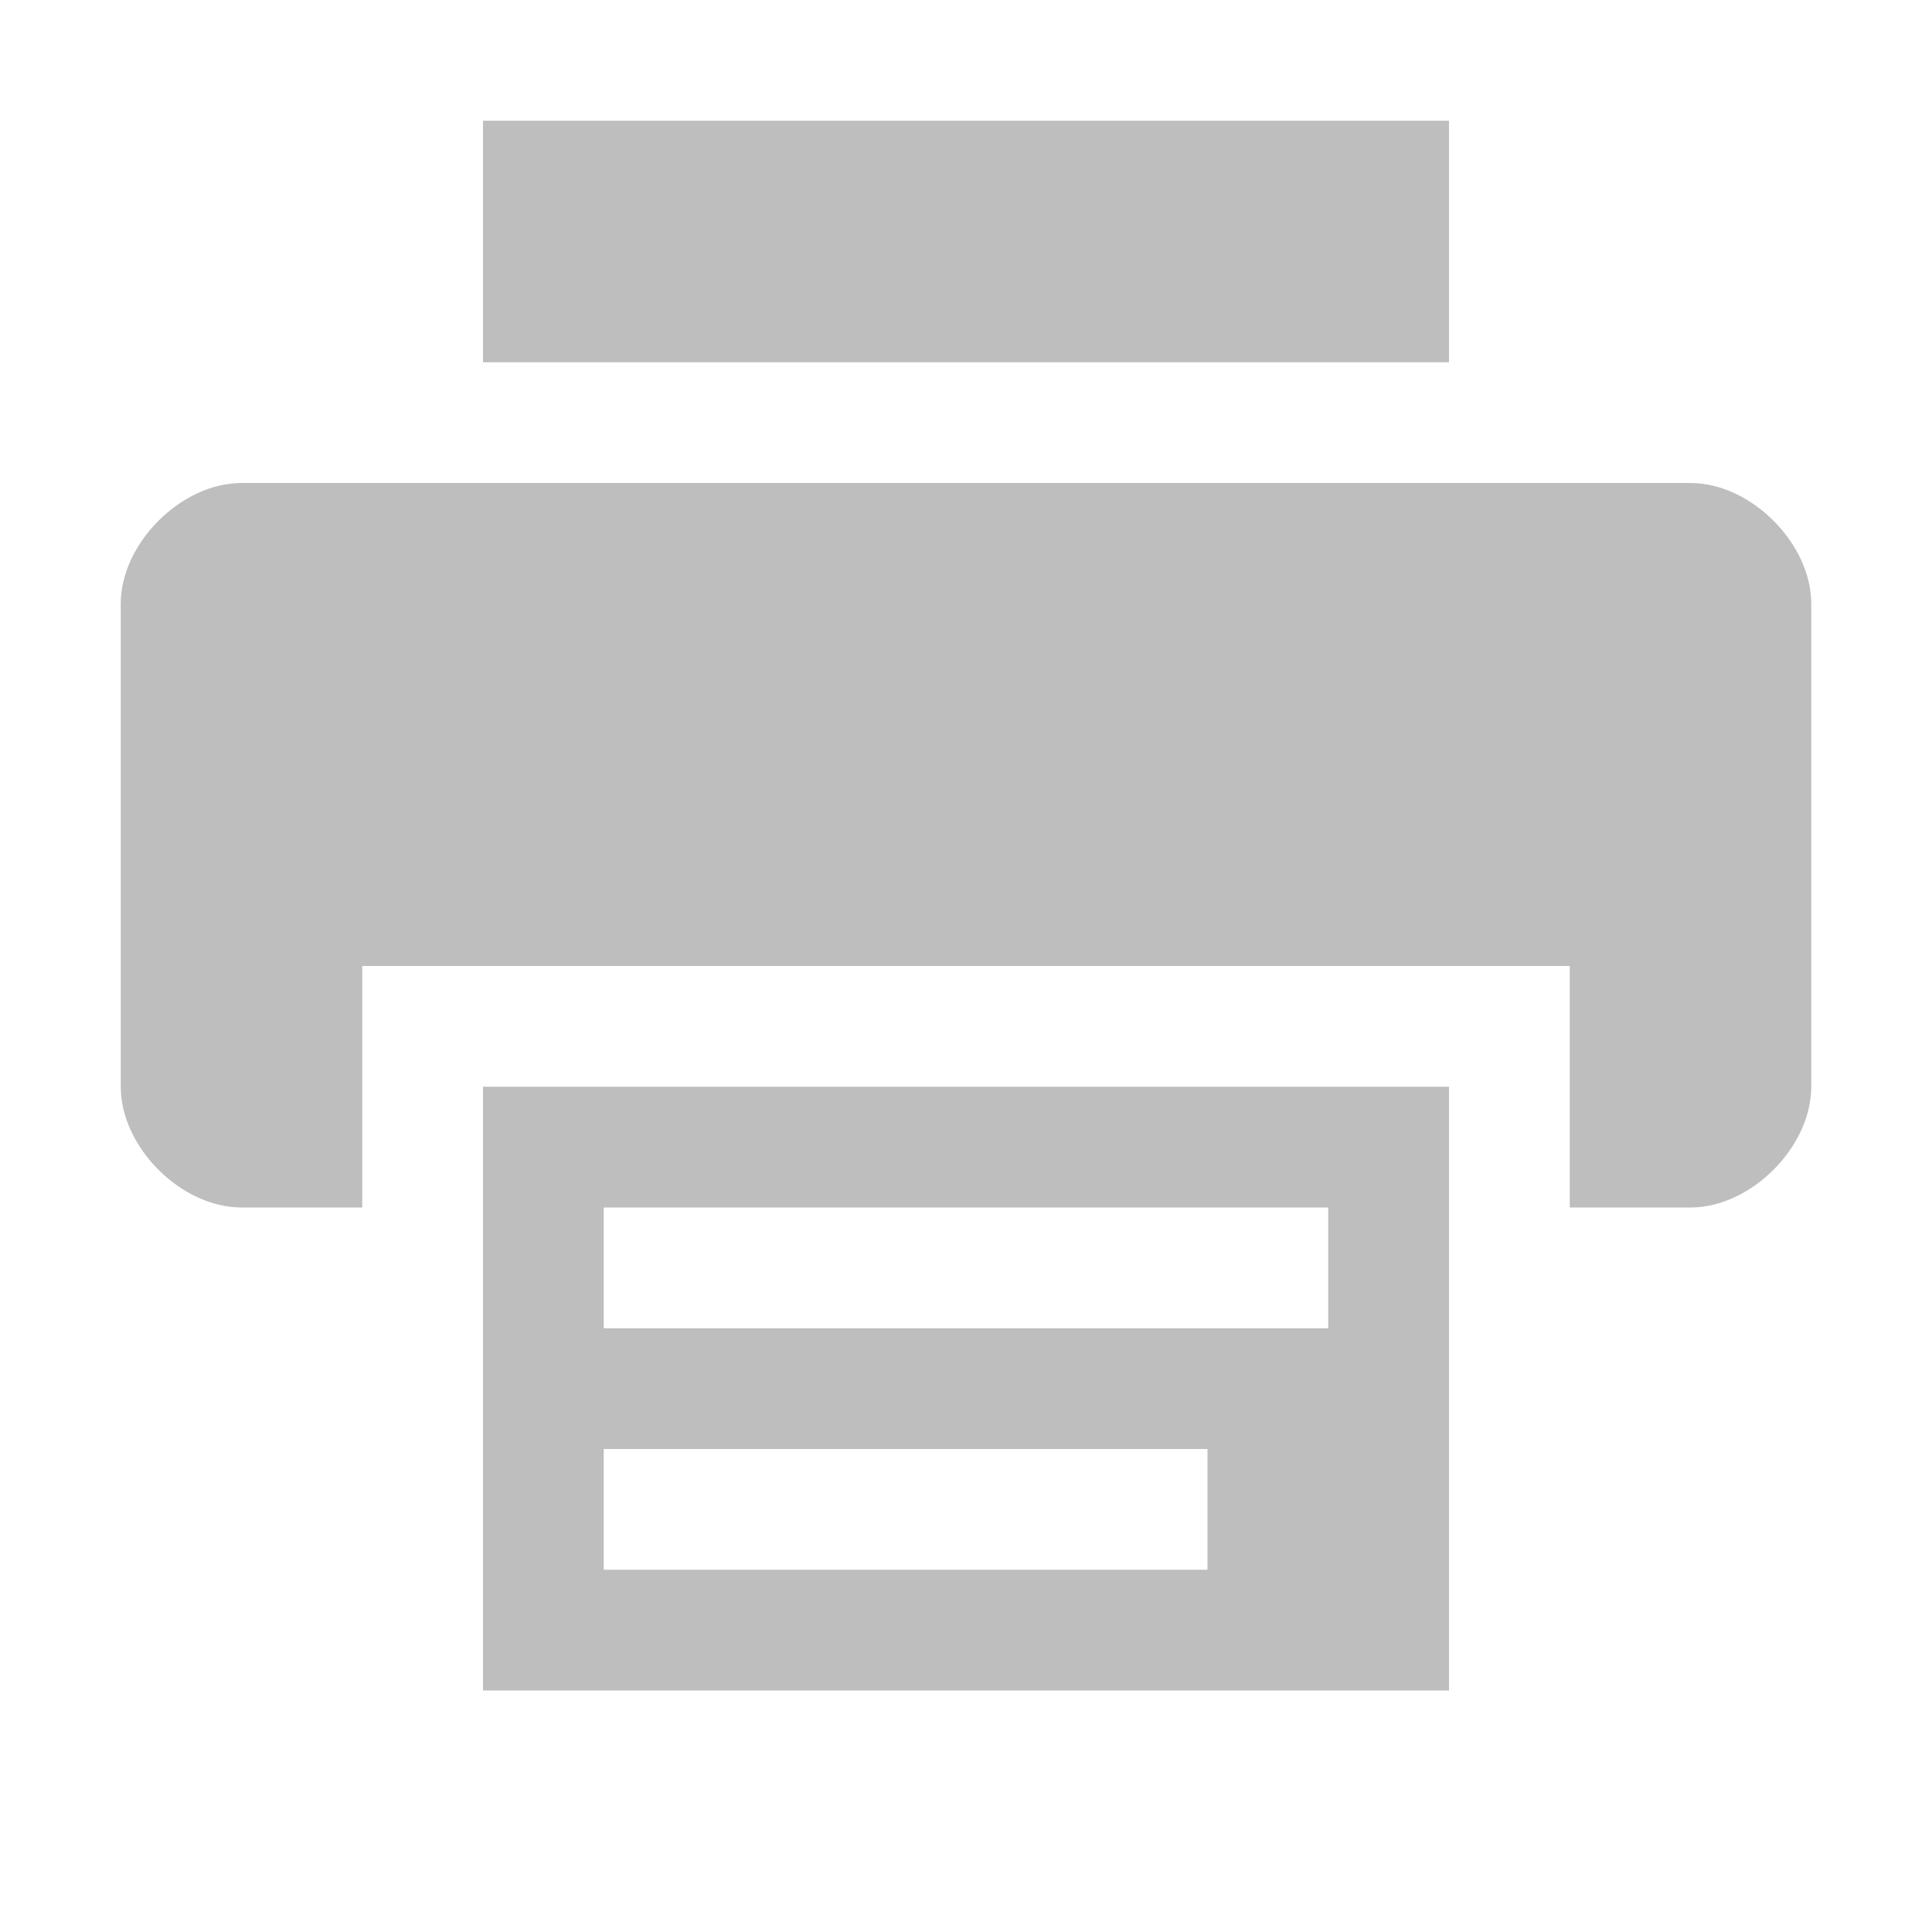
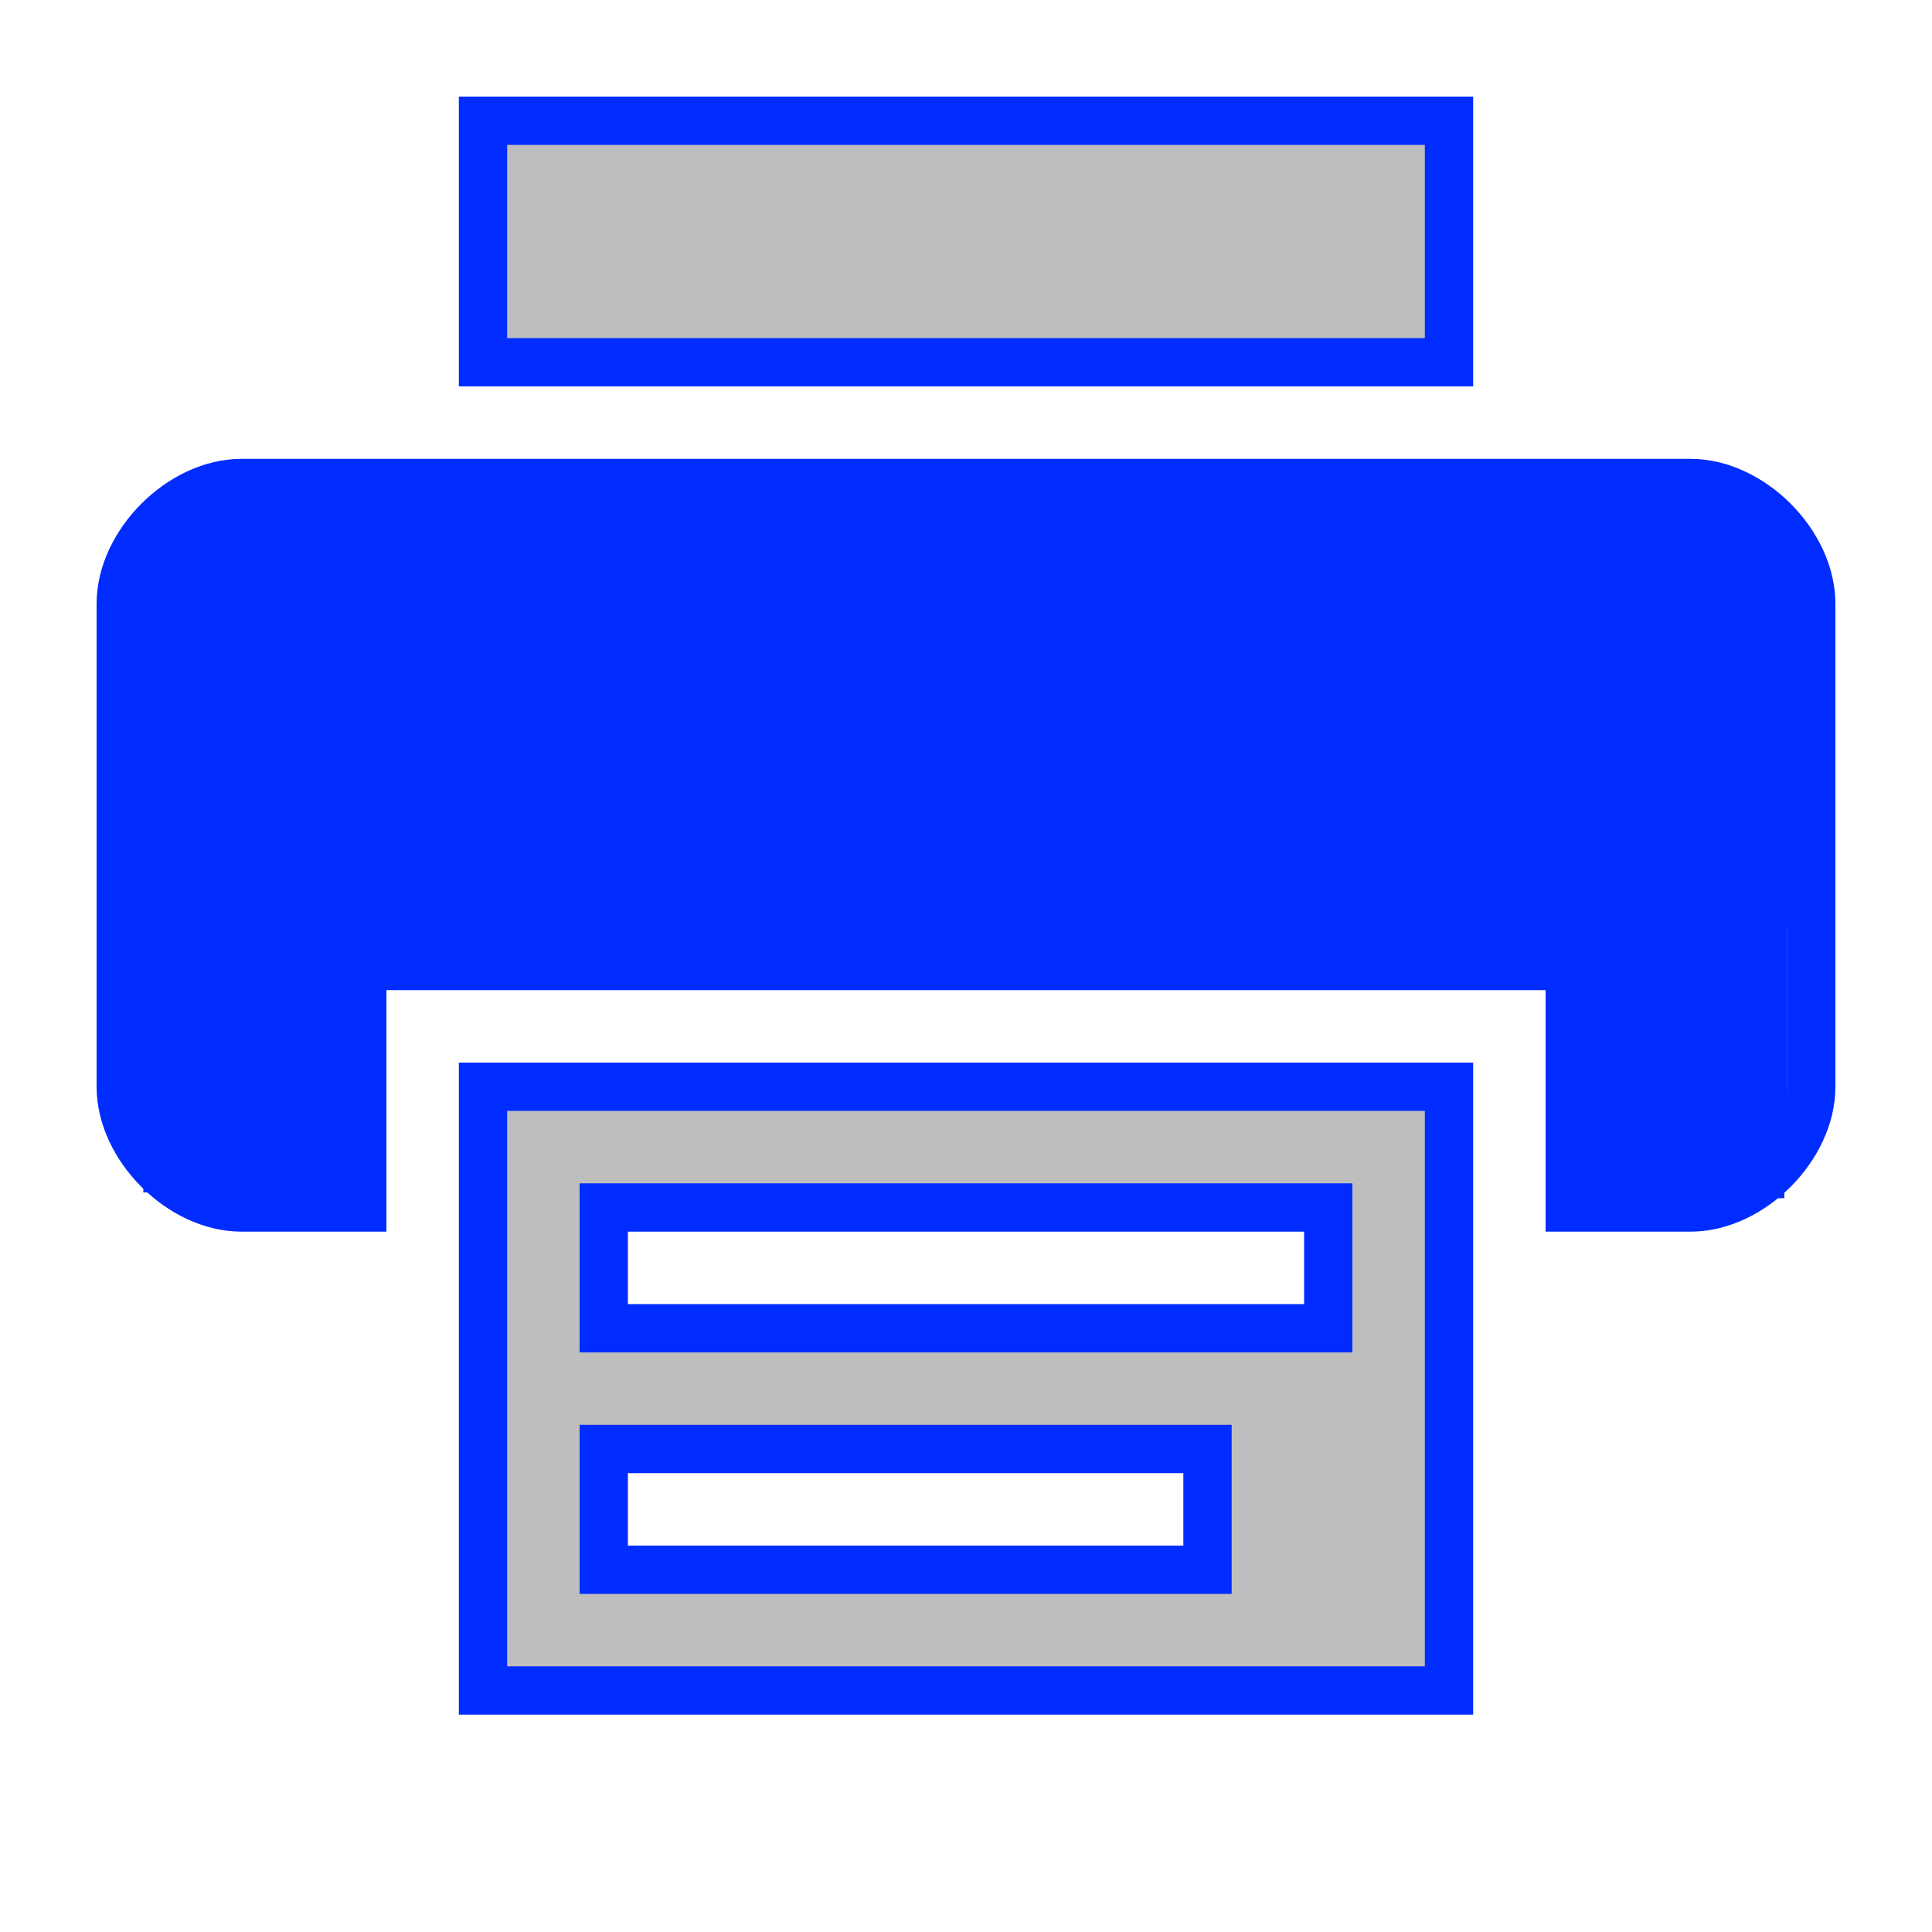
<svg xmlns="http://www.w3.org/2000/svg" id="svg7384" height="16" width="16" version="1.1">
-   <g id="layer10" transform="translate(-142,-338)">
-     <g id="layer1-6" transform="translate(142,338)">
-       <path id="path3520" style="fill:#bebebe" d="m2 4c-0.5 0-1 0.5-1 1v4c0 0.5 0.5 1 1 1h1v-2h10v2h1c0.5 0 1-0.5 1-1v-4c0-0.5-0.5-1-1-1h-12z" />
-       <path id="path4804" style="fill:#bebebe" d="m4 1v2h8v-2h-8z" />
-       <path id="path4806" style="fill:#bebebe" d="m4 9v5h8v-5l-8 1e-7zm1 1h6v1h-6v-1zm0 2h5v1h-5v-1z" />
+   <defs id="defs12" />
+   <g id="layer10" transform="translate(-142,-338)" style="stroke:#002cff;stroke-opacity:1;stroke-width:0.4;stroke-miterlimit:4;stroke-dasharray:none">
+     <g id="layer1-6" transform="translate(142,338)" style="stroke:#002cff;stroke-opacity:1;stroke-width:0.4;stroke-miterlimit:4;stroke-dasharray:none">
+       <path id="path3520" style="fill:#bebebe;stroke:#002cff;stroke-opacity:1;stroke-width:0.4;stroke-miterlimit:4;stroke-dasharray:none" d="m2 4c-0.5 0-1 0.5-1 1v4c0 0.5 0.5 1 1 1h1v-2h10v2h1c0.5 0 1-0.5 1-1v-4c0-0.5-0.5-1-1-1h-12z" />
+       <path id="path4804" style="fill:#bebebe;stroke:#002cff;stroke-opacity:1;stroke-width:0.4;stroke-miterlimit:4;stroke-dasharray:none" d="m4 1v2h8v-2h-8z" />
+       <path id="path4806" style="fill:#bebebe;stroke:#002cff;stroke-opacity:1;stroke-width:0.4;stroke-miterlimit:4;stroke-dasharray:none" d="m4 9v5h8v-5l-8 1e-7zm1 1h6v1h-6v-1zm0 2h5v1h-5v-1z" />
    </g>
  </g>
+   <rect style="fill:none;fill-opacity:1;stroke:#002cff;stroke-width:2;stroke-miterlimit:4;stroke-dasharray:none;stroke-opacity:1;stroke-linejoin:round;stroke-linecap:square" id="rect822" width="11.889" height="2.013" x="2.085" y="5.118" ry="0.024" />
+   <rect style="fill:none;fill-opacity:1;stroke:#002cff;stroke-width:1.7;stroke-linecap:square;stroke-linejoin:miter;stroke-miterlimit:4;stroke-dasharray:none;stroke-opacity:1;paint-order:markers fill stroke" id="rect832" width="0.144" height="1.366" x="2.037" y="7.659" />
+   <rect style="fill:none;fill-opacity:1;stroke:#002cff;stroke-width:1.7;stroke-linecap:square;stroke-linejoin:miter;stroke-miterlimit:4;stroke-dasharray:none;stroke-opacity:1;paint-order:markers fill stroke" id="rect841" width="0.216" height="0.767" x="13.735" y="7.922" />
+   <rect style="fill:none;fill-opacity:1;stroke:#002cff;stroke-width:1.7;stroke-linecap:square;stroke-linejoin:miter;stroke-miterlimit:4;stroke-dasharray:none;stroke-opacity:1;paint-order:markers fill stroke" id="rect843" width="0.24" height="0.216" x="13.687" y="8.857" />
+   <rect style="fill:none;fill-opacity:1;stroke:#002cff;stroke-width:1.7;stroke-linecap:square;stroke-linejoin:miter;stroke-miterlimit:4;stroke-dasharray:none;stroke-opacity:1;paint-order:markers fill stroke" id="rect845" width="9.54" height="0.959" x="3.26" y="5.789" />
</svg>
